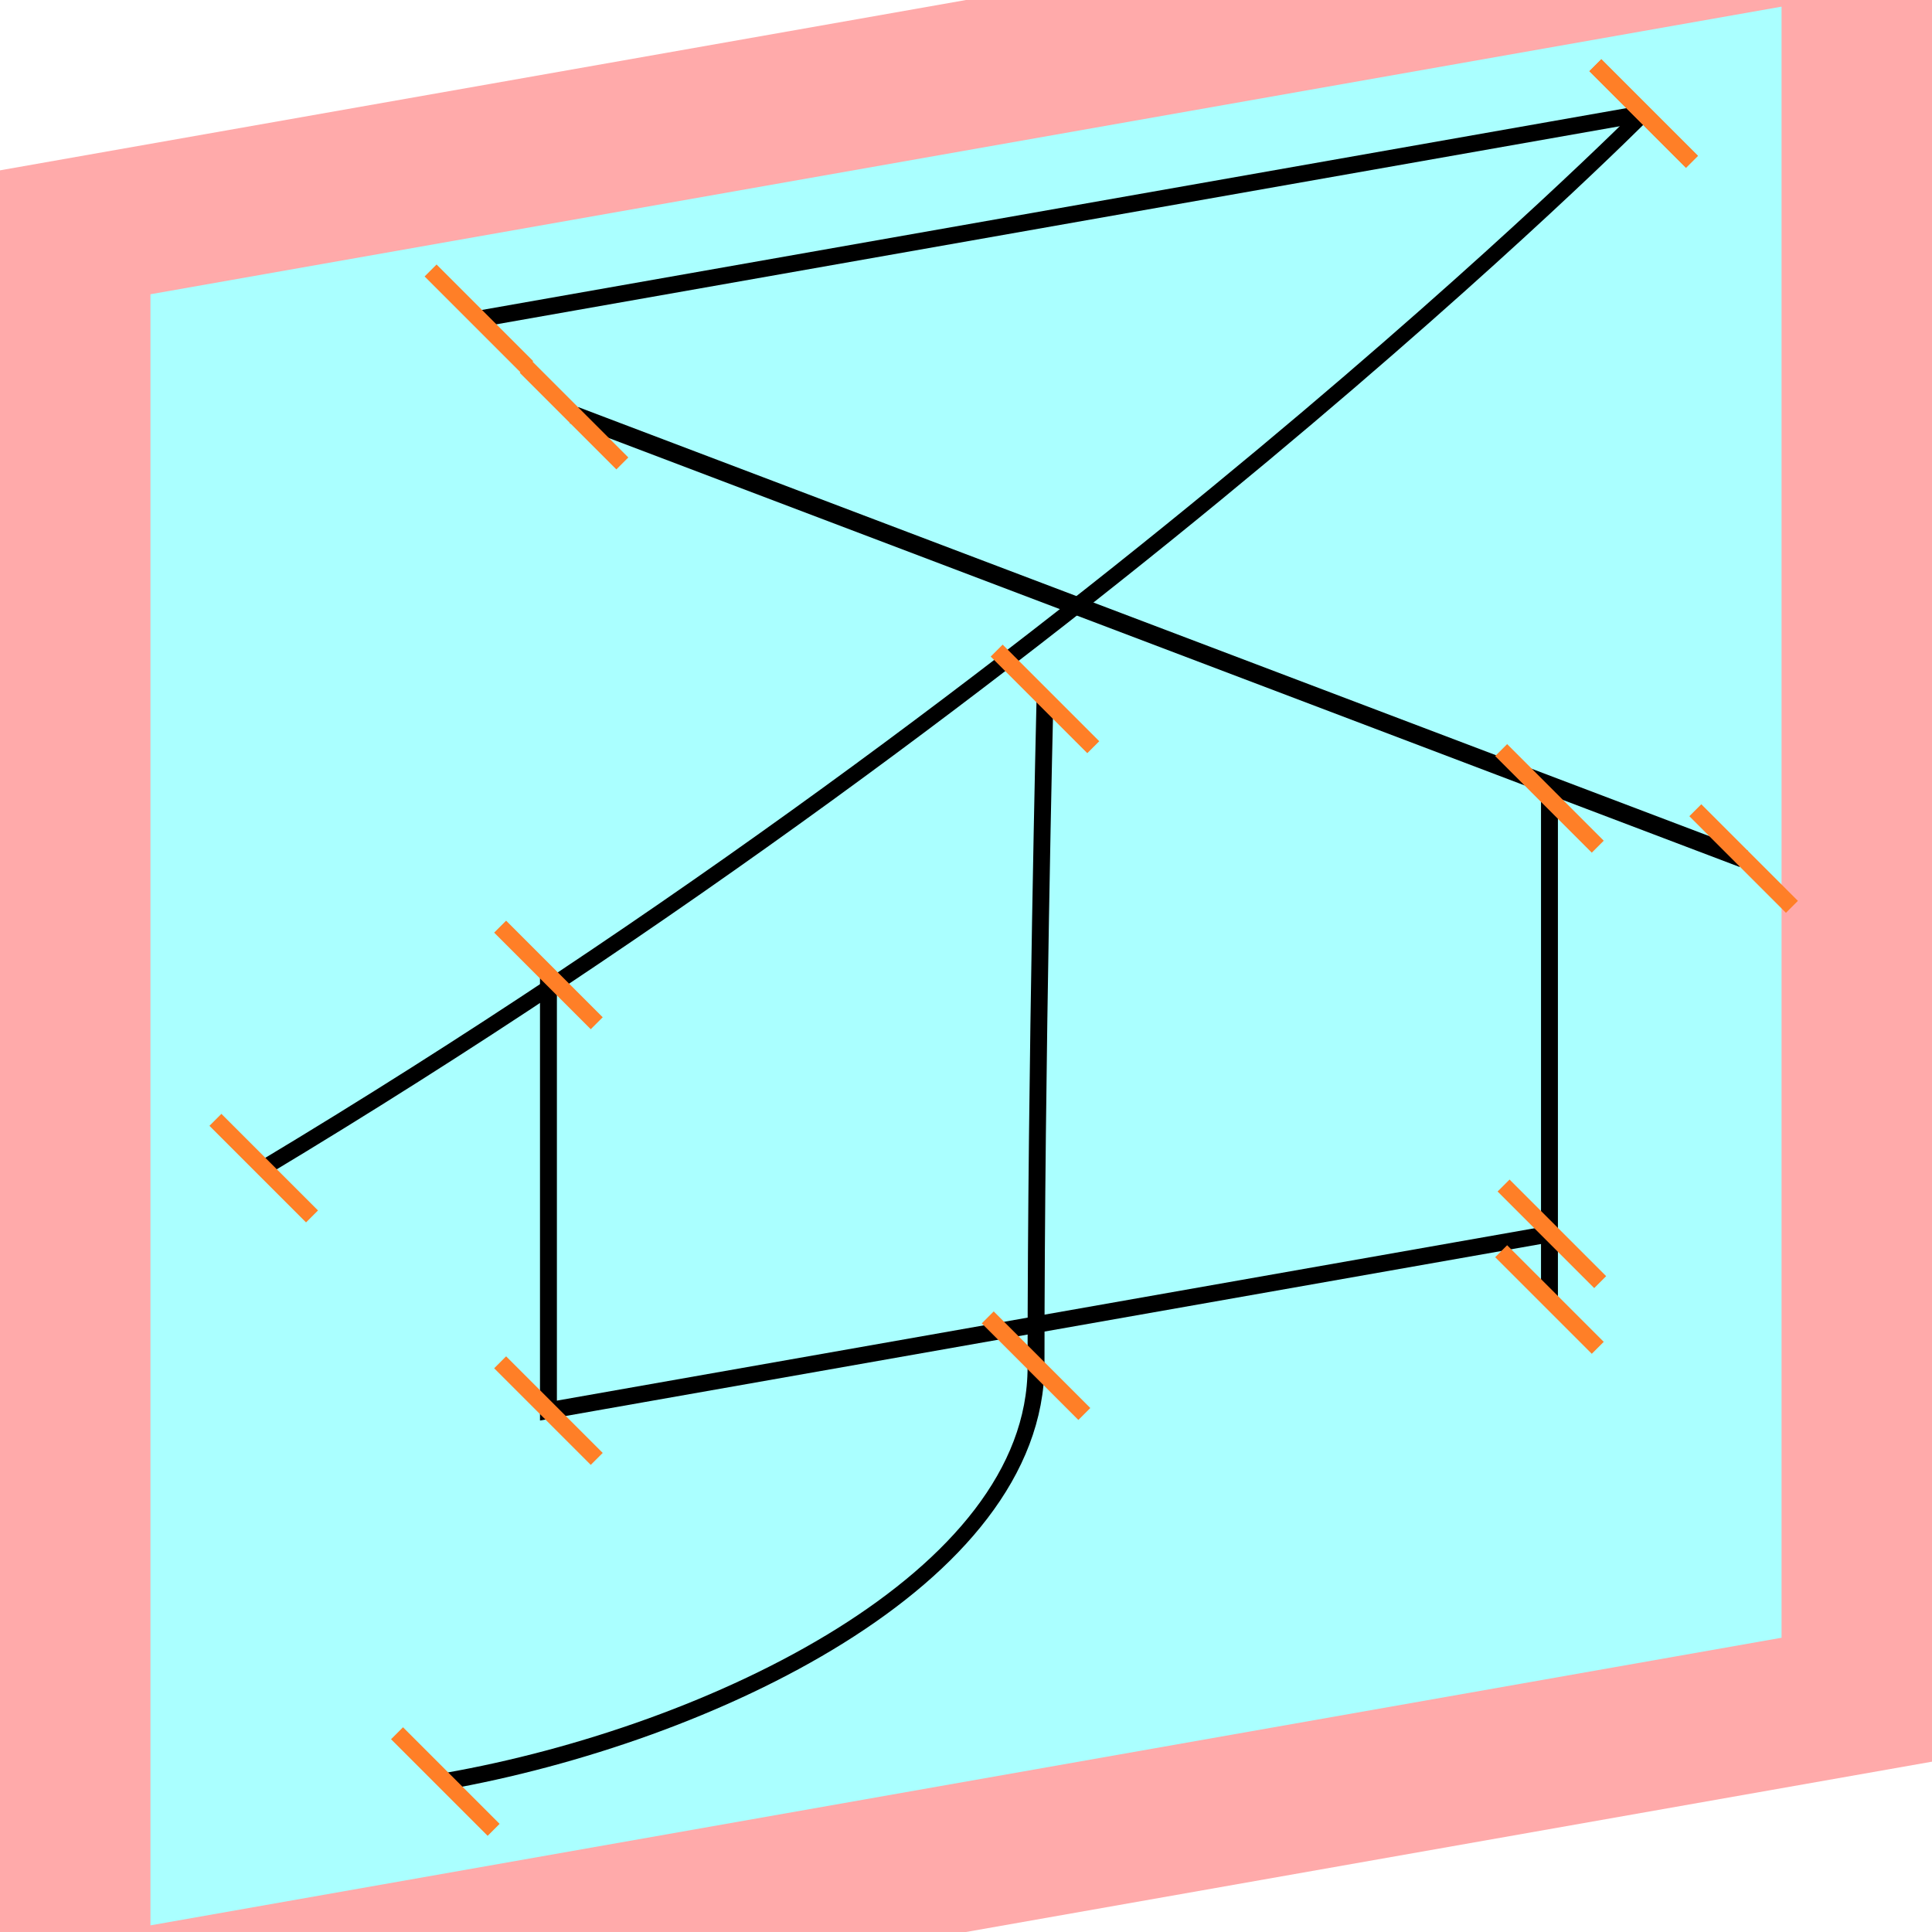
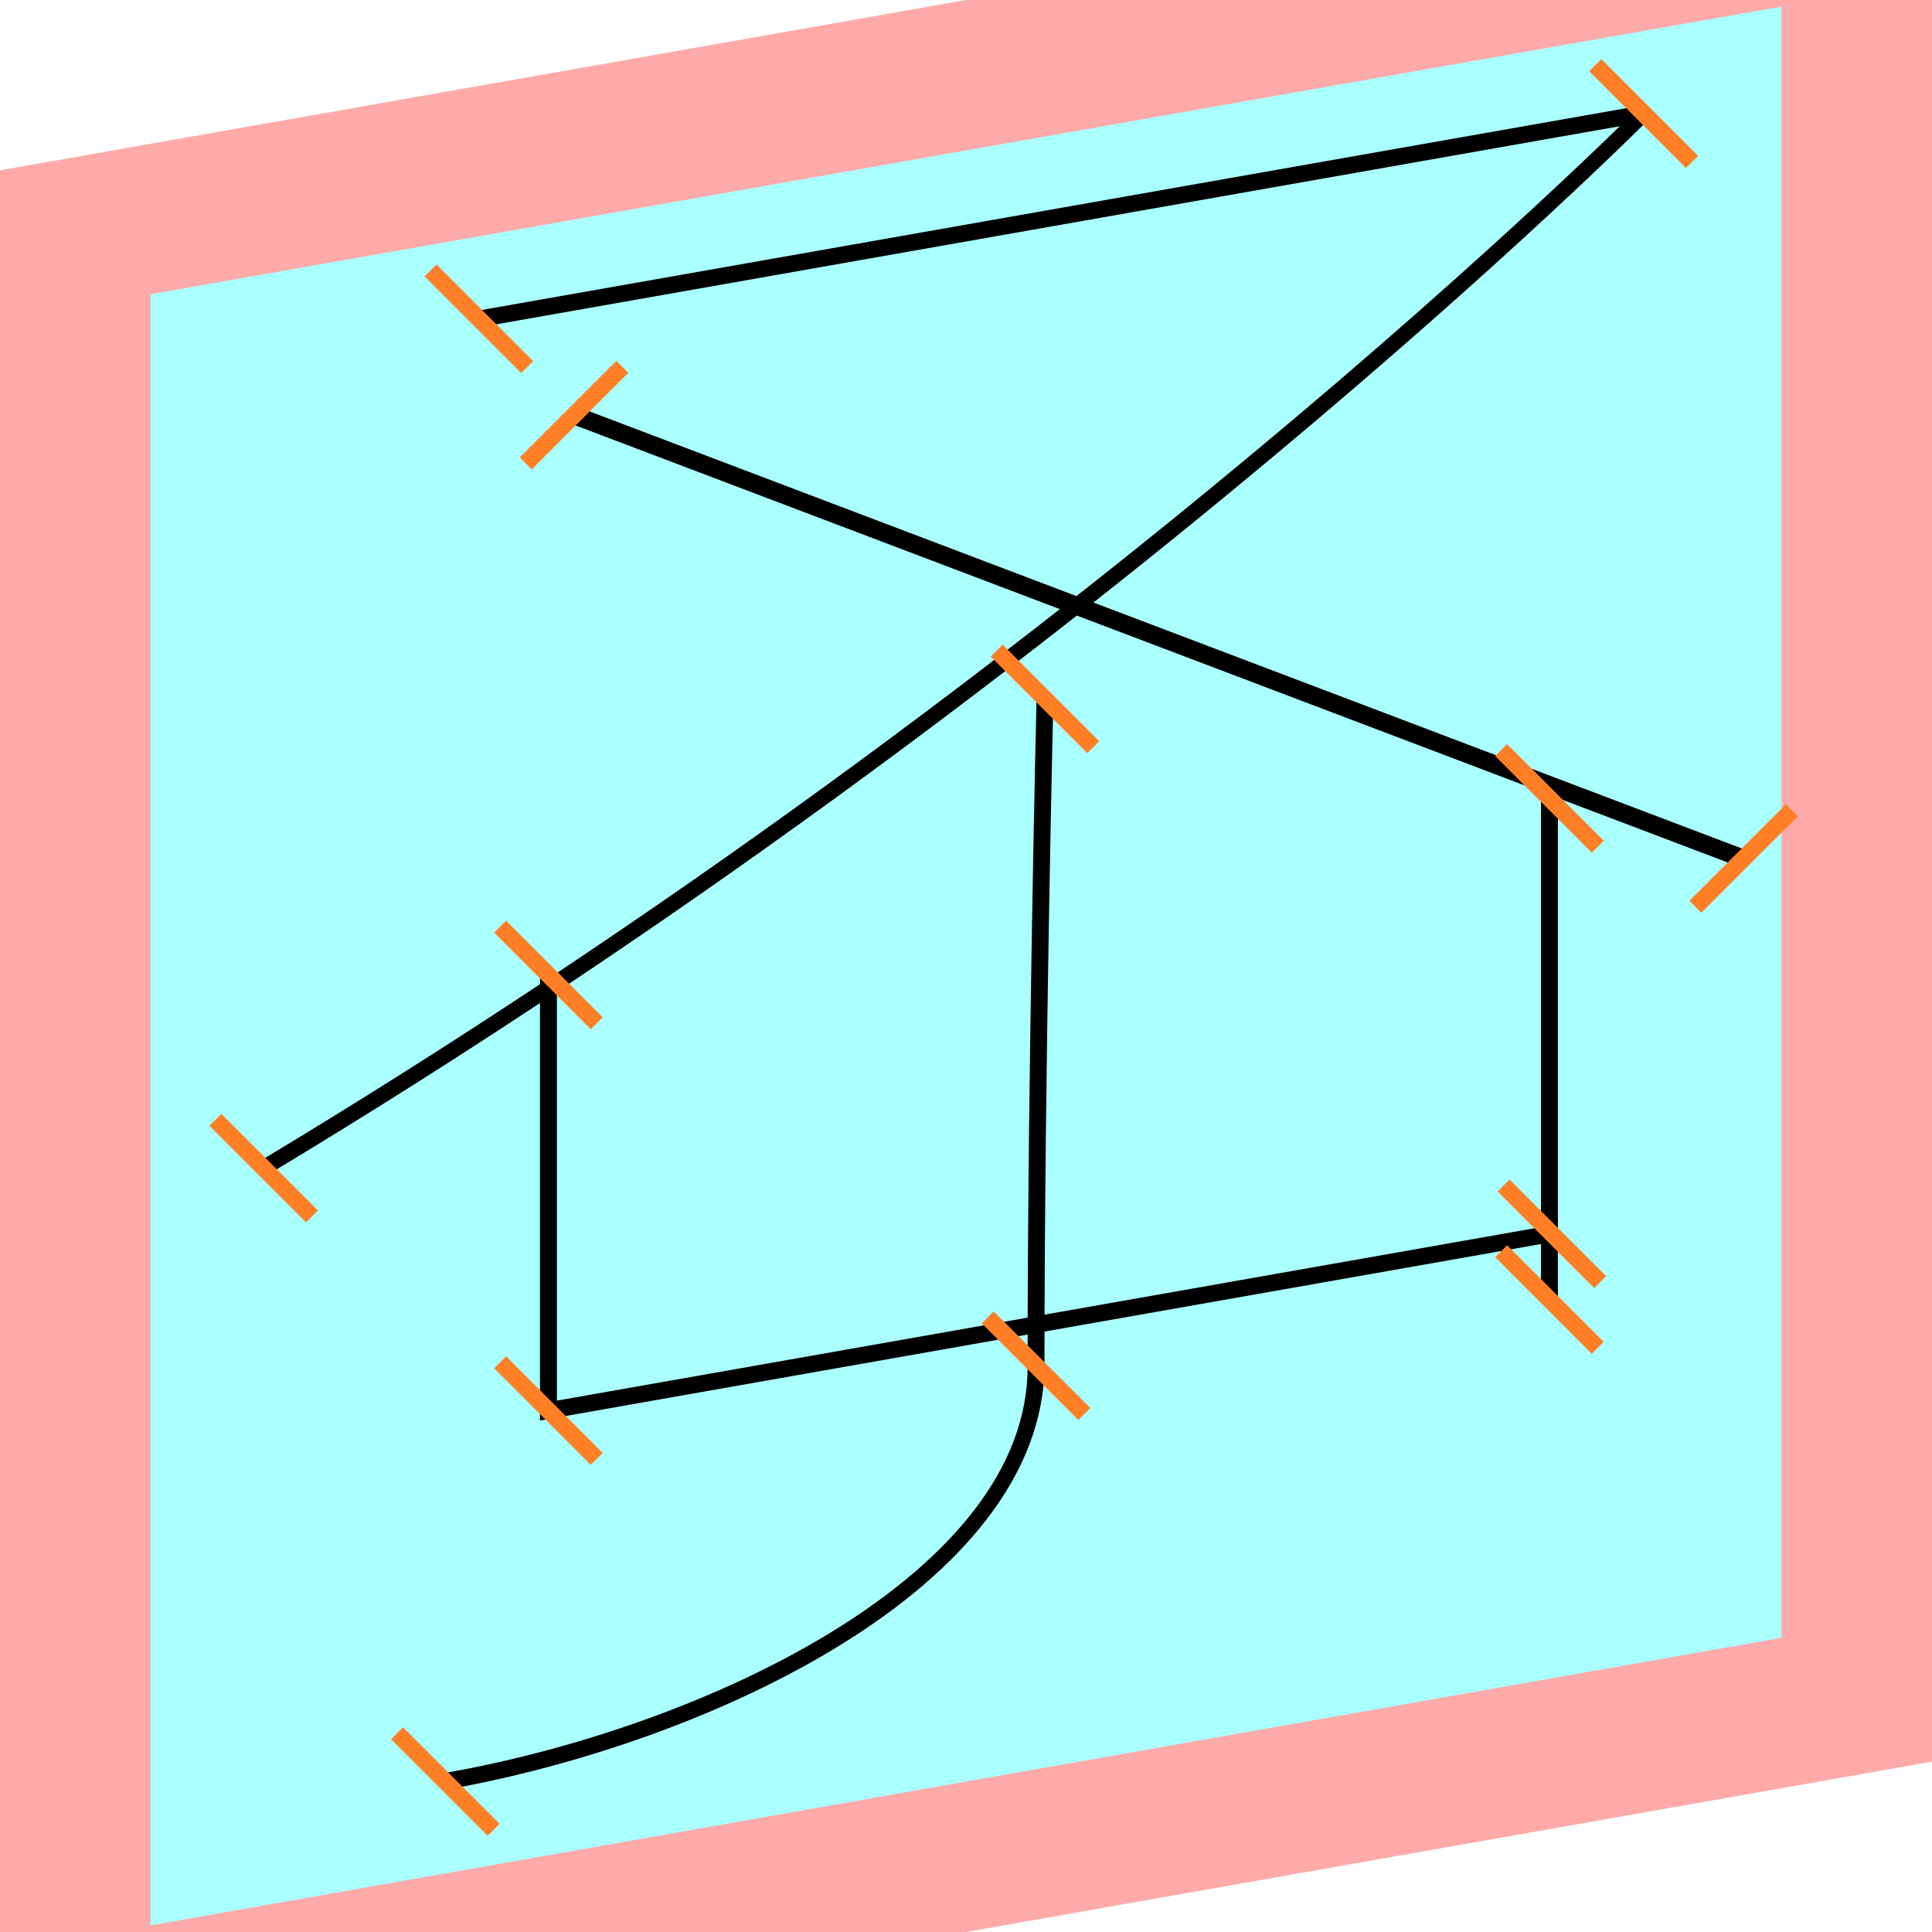
<svg xmlns="http://www.w3.org/2000/svg" width="32mm" height="32mm" version="1.1" viewBox="-4 -4 8 8">
  <g transform="matrix(1 -0.176327 0 1 0 0)">
    <path fill="#faa" d="m-4 -4 h8v8h-8" />
    <path fill="#aff" d="m-3.377 -3.377 h6.754 v6.754 h-6.754" />
    <g fill="none" stroke="#000" stroke-width=".07" id="glyph">
      <path d="M-2.017-3.035h4.823" />
      <path d="M2.806-3.035s-2.297 1.909-5.715 3.359" />
      <path d="M-1.623-2.567l4.843 2.691" />
      <path d="M-1.729-0.268v1.804h4.155" />
      <path d="M2.416-0.268v2.075" />
      <path d="M0.327-1.048s-0.037 1.516-0.037 2.754c0 0.882-1.346 1.29-2.446 1.29" />
    </g>
  </g>
  <g stroke="#ff7f27" stroke-width=".07" id="slabs">
    <path d="m -2.017 -2.680 0.2 0.2 -0.4 -0.4 z" />
    <path d="m 2.806 -3.530 0.2 0.2 -0.4 -0.4 z" />
    <path d="m 2.806 -3.530 0.2 0.2 -0.4 -0.4 z" />
    <path d="m -2.908 0.837 0.2 0.2 -0.4 -0.4 z" />
-     <path d="m -1.623 -2.281 0.2 0.2 -0.4 -0.4 z" />
-     <path d="m 3.220 -0.445 0.2 0.2 -0.4 -0.4 z" />
+     <path d="m -1.623 -2.281 0.2 -0.2 -0.4 0.4 z" />
+     <path d="m 3.220 -0.445 0.2 -0.2 -0.4 0.4 z" />
    <path d="m -1.729 0.037 0.2 0.2 -0.4 -0.4 z" />
    <path d="m -1.729 1.841 0.2 0.2 -0.4 -0.4 z" />
    <path d="m 2.426 1.109 0.2 0.2 -0.4 -0.4 z" />
    <path d="m 2.416 -0.694 0.2 0.2 -0.4 -0.4 z" />
    <path d="m 2.416 1.381 0.2 0.2 -0.4 -0.4 z" />
    <path d="m 0.327 -1.106 0.2 0.2 -0.4 -0.4 z" />
    <path d="m 0.29 1.655 0.2 0.2 -0.4 -0.4 z" />
    <path d="m -2.156 3.377 0.2 0.2 -0.4 -0.4 z" />
  </g>
</svg>
